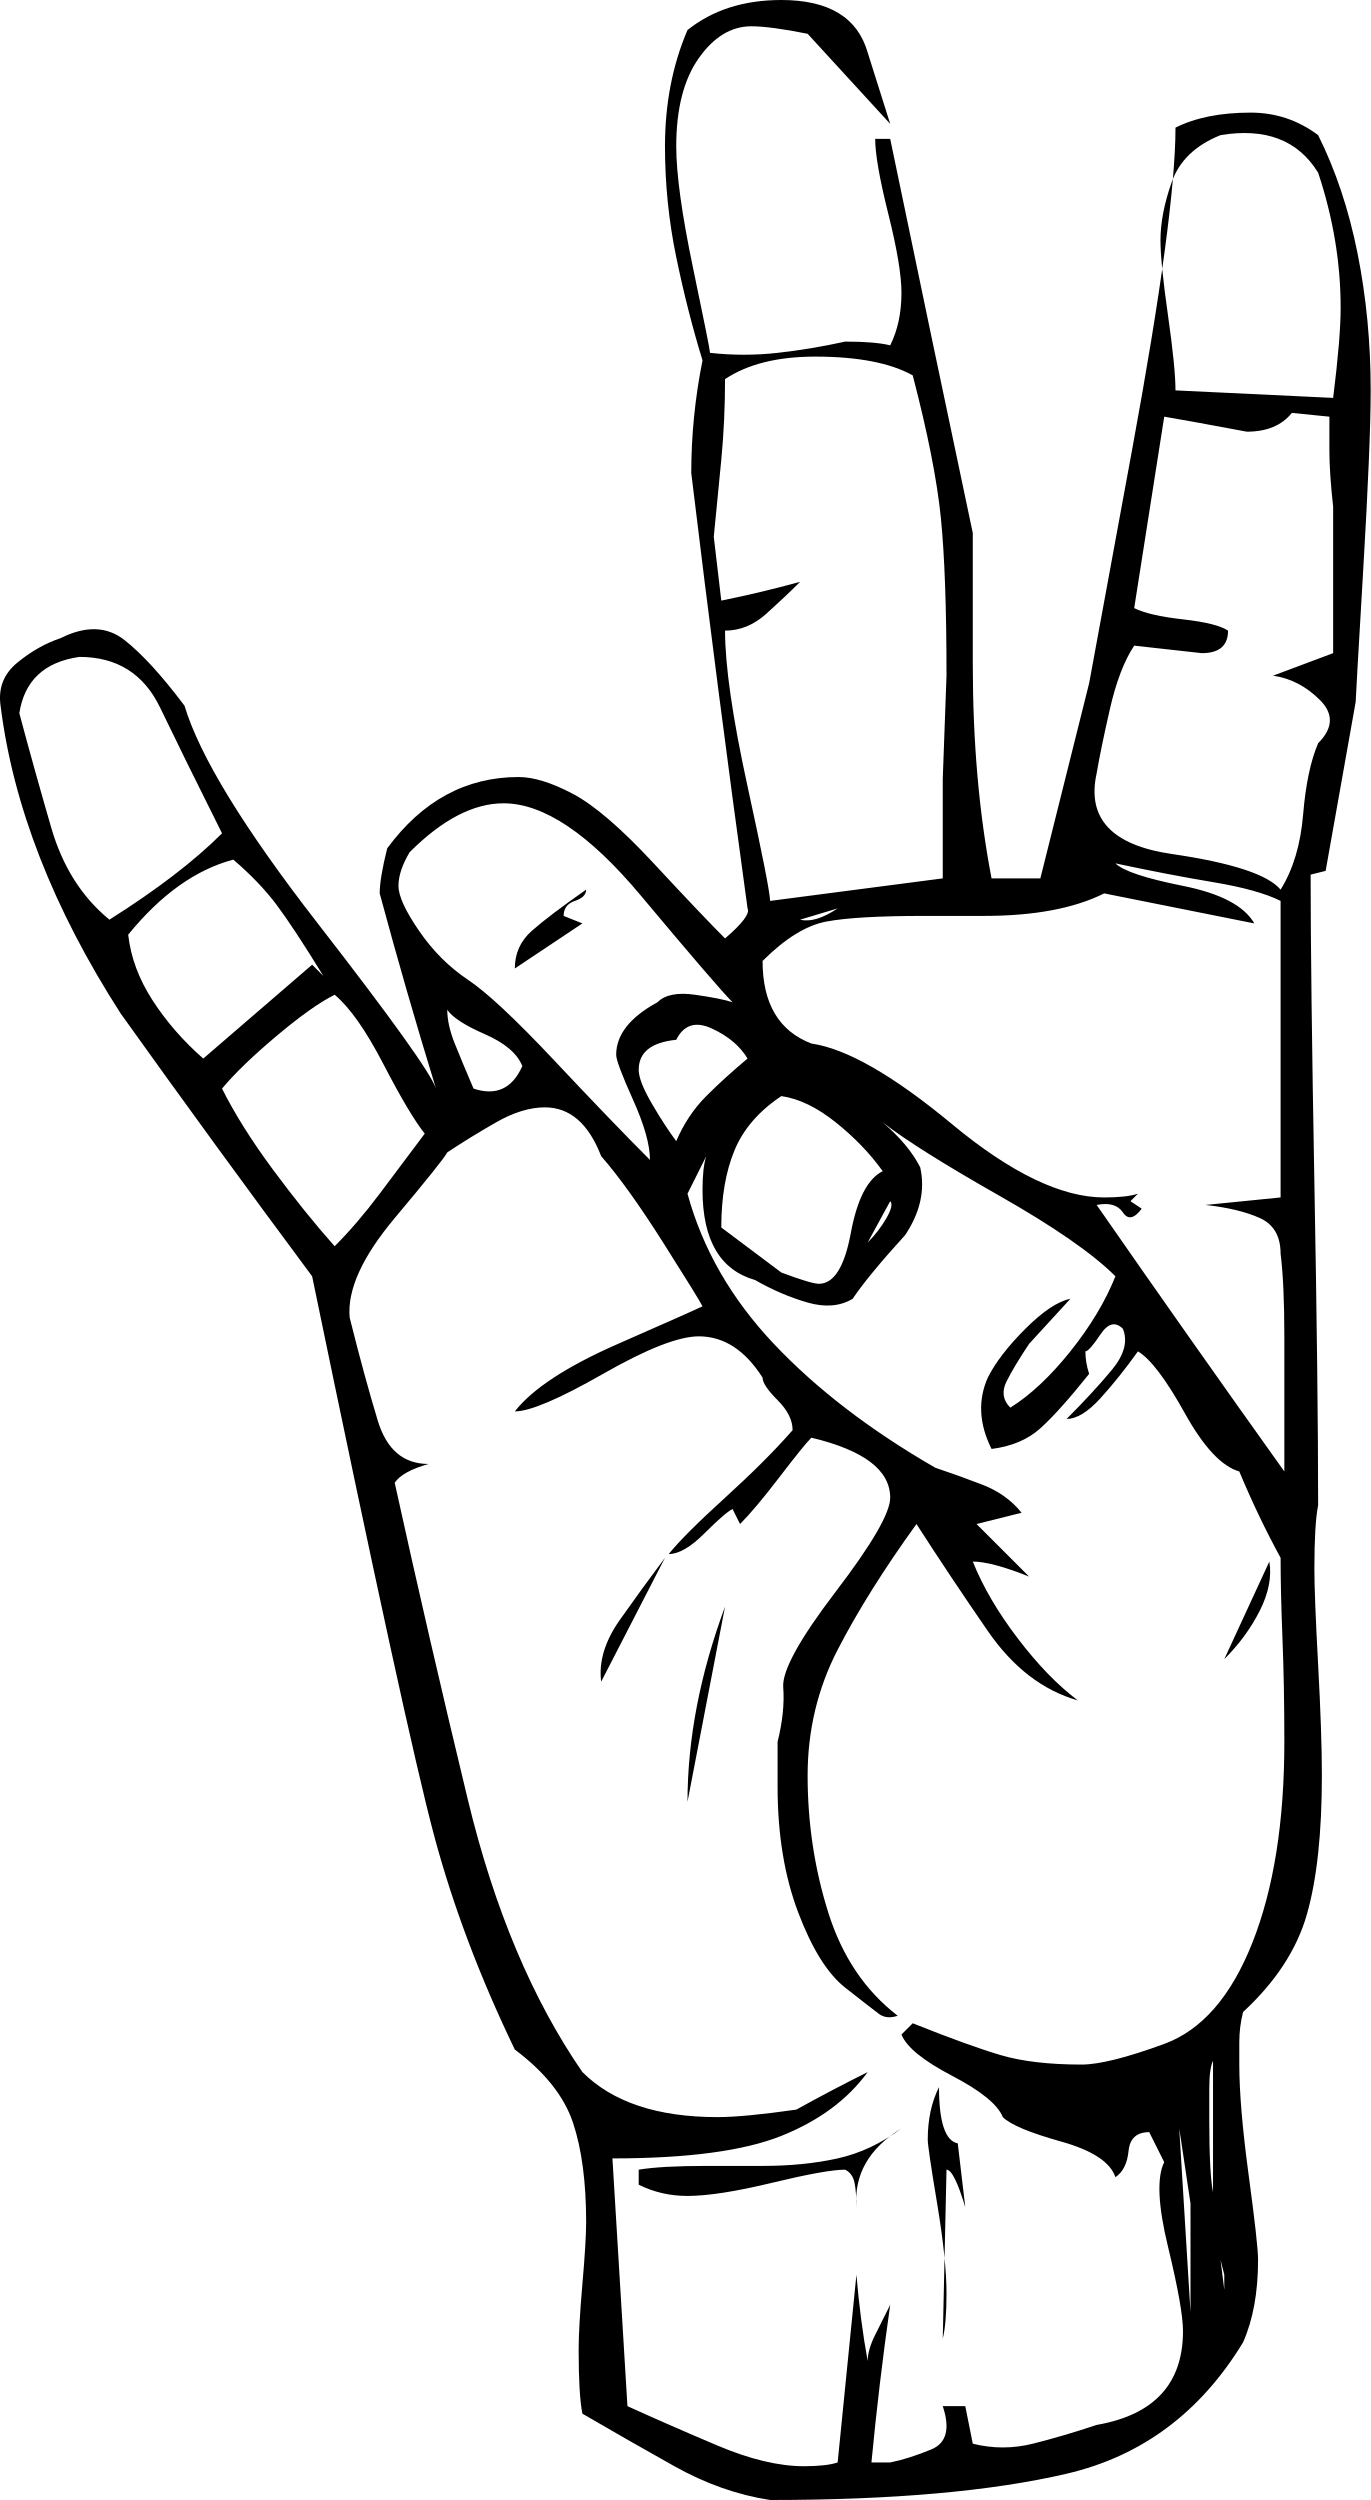
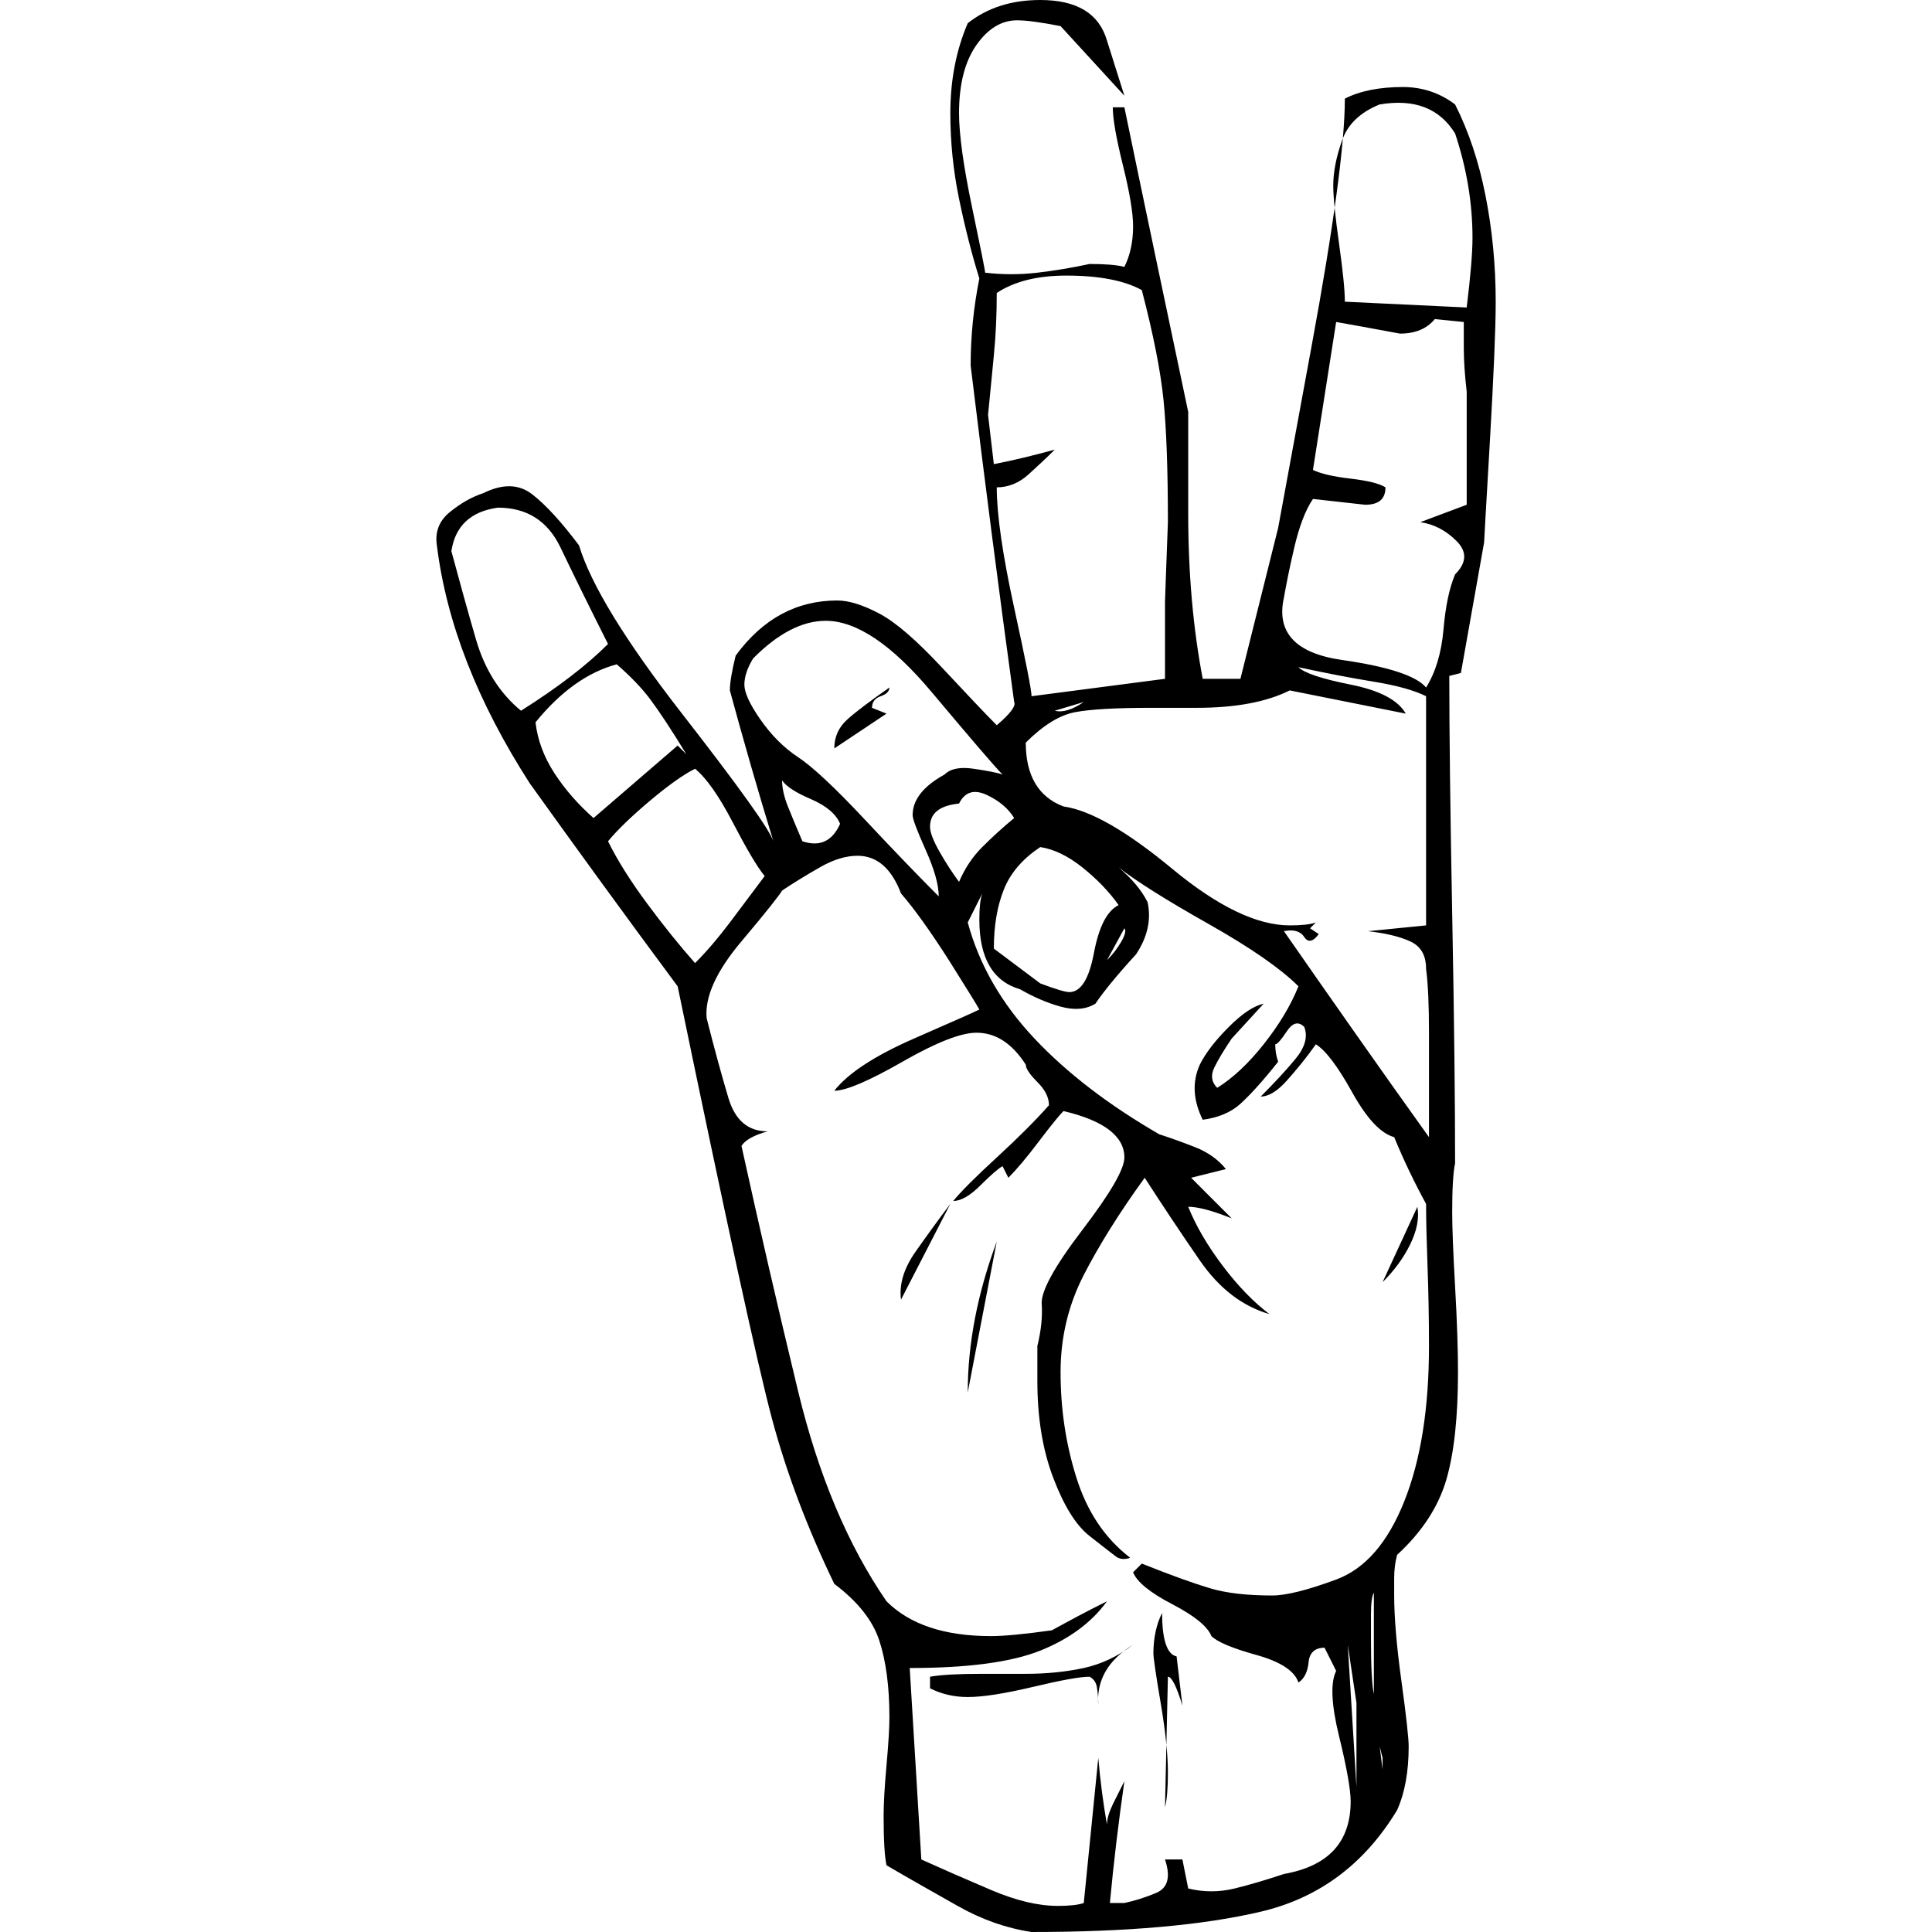
- <svg xmlns="http://www.w3.org/2000/svg" version="1.1" viewBox="17.85 133 365.15 666">
-   <path d="M201 141q10 -8 25 -8q19 0 23 14l6 19l-22 -24q-10 -2 -15 -2q-8 0 -14 8.5t-6 23.5q0 11 4.5 32.5t4.5 22.5q9 1 18 0t18 -3q8 0 12 1q3 -6 3 -14q0 -7 -3.5 -21t-3.5 -20h4q11 53 22 105v35q0 31 5 57h13l13 -52t11.5 -62.5t11.5 -85.5q8 -4 20 -4q10 0 18 6 q7 14 10.5 31.5t3.5 36.5q0 14 -2 48t-2 35l-8 45l-4 1q0 27 1 82t1 86q-1 5 -1 17q0 7 1 25.5t1 29.5q0 23 -4 37t-17 26q-1 4 -1 8v6q0 11 2.5 29.5t2.5 22.5q0 13 -4 22q-17 28 -47 35t-79 7q-13 -2 -25.5 -9t-24.5 -14q-1 -5 -1 -17q0 -6 1 -17.5t1 -16.5 q0 -16 -3.5 -26.5t-15.5 -19.5q-14 -29 -21.5 -57t-32.5 -149q-26 -35 -51 -70q-27 -42 -32 -82q-1 -7 4.5 -11.5t11.5 -6.5q10 -5 17 0.5t16 17.5q6 20 35.5 58t31.5 44q-8 -26 -15 -52q0 -4 2 -12q14 -19 35 -19q6 0 14.5 4.5t21.5 18.5t19 20q7 -6 6 -8q-8 -58 -15 -116 q0 -15 3 -30q-4 -13 -7 -27.5t-3 -29.5q0 -17 6 -31zM343 169q-10 4 -13 12.5t-3 15.5q0 6 2 20t2 20l42 2q2 -16 2 -24q0 -18 -6 -36q-8 -13 -26 -10zM211 234q0 11 -1 21.5t-2 20.5l2 17q10 -2 21 -5q-4 4 -9 8.5t-11 4.5q0 14 6 41.5t6 30.5l46 -6v-26.5t1 -27.5 q0 -27 -1.5 -42t-7.5 -38q-9 -5 -26 -5q-15 0 -24 6zM362 243q-4 5 -12 5q-16 -3 -22 -4l-8 51q4 2 13 3t12 3q0 6 -7 6l-18 -2q-4 6 -6.5 17t-3.5 17q-4 18 20 21.5t29 9.5q5 -8 6 -20t4 -19q6 -6 0.5 -11.5t-12.5 -6.5l16 -6v-39q-1 -9 -1 -15v-9zM39 308q-14 2 -16 15 q4 15 8.5 30.5t15.5 24.5q19 -12 30 -23q-10 -20 -16.5 -33.5t-21.5 -13.5zM127 360q-3 5 -3 9t5.5 12t13 13t23 21.5t25.5 26.5q0 -6 -4.5 -16t-4.5 -12q0 -8 11 -14q3 -3 10 -2t10 2q-4 -4 -24.5 -28.5t-36.5 -24.5q-12 0 -25 13zM80 362q-15 4 -28 20q1 9 6.5 17.5 t13.5 15.5l29 -25l3 3q-8 -13 -12.5 -19t-11.5 -12zM315 363q3 3 18 6t19 10l-40 -8q-12 6 -32 6h-16q-18 0 -26 1.5t-17 10.5q0 17 13 22q14 2 37.5 21.5t40.5 19.5q6 0 9 -1l-2 2l3 2q-3 4 -5 1t-7 -2q25 36 50 71v-36q0 -14 -1 -22q0 -7 -5.5 -9.5t-14.5 -3.5l20 -2v-79 q-6 -3 -18 -5t-26 -5zM231 378q4 1 10 -3zM107 398q-6 3 -15.5 11t-14.5 14q5 10 13.5 21.5t16.5 20.5q6 -6 12 -14l12 -16q-4 -5 -11 -18.5t-13 -18.5zM137 402q0 4 2 9t5 12q9 3 13 -6q-2 -5 -10 -8.5t-10 -6.5zM198 410q-10 1 -10 8q0 3 3.5 9t6.5 10q3 -7 8 -12t11 -10 q-3 -5 -9.5 -8t-9.5 3zM226 425q-9 6 -12.5 14.5t-3.5 20.5l16 12q8 3 10 3q6 0 8.5 -13.5t8.5 -16.5q-5 -7 -12.5 -13t-14.5 -7zM178 441q-5 -13 -15 -13q-6 0 -13 4t-13 8q-1 2 -14 17.5t-12 26.5q4 16 7.5 27.5t13.5 11.5q-7 2 -9 5q9 41 19.5 84.5t30.5 72.5 q12 12 36 12q7 0 21 -2q9 -5 19 -10q-8 11 -23 17t-45 6l4 66q11 5 24 10.5t23 5.5q6 0 9 -1l5 -50q1 12 3 23q0 -3 2 -7l4 -8q-3 21 -5 42h5q5 -1 11 -3.5t3 -11.5h6l2 10q8 2 16 0t17 -5q23 -4 23 -25q0 -6 -4 -22.5t-1 -22.5l-4 -8q-5 0 -5.5 5t-3.5 7q-2 -6 -14.5 -9.5 t-15.5 -6.5q-2 -5 -13.5 -11t-13.5 -11l3 -3q15 6 23.5 8.5t21.5 2.5q7 0 22 -5.5t23.5 -27t8.5 -53.5q0 -15 -0.5 -27.5t-0.5 -21.5q-6 -11 -11 -23q-7 -2 -14.5 -15.5t-12.5 -16.5q-5 7 -10 12.5t-9 5.5q7 -7 12 -13t3 -11q-3 -3 -6 1.5t-4 4.5q0 3 1 6q-8 10 -13 14.5 t-13 5.5q-5 -10 -1 -19q3 -6 10 -13t12 -8l-11 12q-4 6 -6 10t1 7q8 -5 16 -15t12 -20q-9 -9 -31 -21.5t-31 -19.5q7 6 10 12q2 9 -4 18q-10 11 -14 17q-5 3 -12 1t-14 -6q-14 -4 -14 -24q0 -6 1 -9l-5 10q6 22 23 40t43 33q6 2 12.5 4.5t10.5 7.5l-12 3l14 14 q-10 -4 -15 -4q4 10 12 20.5t16 16.5q-14 -4 -24 -18.5t-19 -28.5q-13 18 -21 33.5t-8 33.5q0 19 5.5 36.5t18.5 27.5q-3 1 -5 -0.5t-9 -7t-12.5 -20t-5.5 -33.5v-12q2 -8 1.5 -14.5t14 -25.5t14.5 -25q0 -11 -21 -16q-2 2 -8.5 10.5t-10.5 12.5l-2 -4q-2 1 -7.5 6.5 t-9.5 5.5q4 -5 15 -15t18 -18q0 -4 -4 -8t-4 -6q-7 -11 -17 -11q-8 0 -25.5 10t-23.5 10q7 -9 27.5 -18t22.5 -10q-1 -2 -10.5 -17t-16.5 -23zM255 453l-6 11q3 -3 5 -6.5t1 -4.5zM341 682q-1 2 -1 7.5v8.5q0 14 1 19v-35zM335 720l-3 -20l3 49v-29zM344 739l-1 -4l1 8v-4z M351 308l7 1zM214 539l-4 9zM195 548l-17 33q-1 -8 5 -16.5t12 -16.5zM356 549q1 6 -2.5 13t-9.5 13zM211 561l-10 52q0 -25 10 -52zM201 615v6v-6zM174 370q0 2 -3 3t-3 4l5 2l-18 12q0 -6 4.5 -10t14.5 -11zM268 689q0 14 5 15l2 17q-3 -10 -5 -10l-1 45q1 -4 1 -12 q0 -9 -2.5 -24t-2.5 -17q0 -8 3 -14zM188 711q6 -1 18 -1h15q11 0 20 -2t17 -8q-13 8 -12 21q0 -4 -0.5 -6.5t-2.5 -3.5q-5 0 -19.5 3.5t-22.5 3.5q-7 0 -13 -3v-4zM363 306l-3 -1zM258 731v7v-7zM246 732l2 5zM248 288l9 -1zM319 752l1 4zM270 769l-1 -8z" />
+ <svg xmlns="http://www.w3.org/2000/svg" version="1.1" id="Layer_1" x="0px" y="0px" viewBox="0 0 666 666" style="enable-background:new 0 0 666 666;" xml:space="preserve">
+   <path d="M333.6,8c6.7-5.3,15-8,25-8c12.7,0,20.3,4.7,23,14l6,19l-22-24c-6.7-1.3-11.7-2-15-2c-5.3,0-10,2.8-14,8.5s-6,13.5-6,23.5  c0,7.3,1.5,18.2,4.5,32.5s4.5,21.8,4.5,22.5c6,0.7,12,0.7,18,0s12-1.7,18-3c5.3,0,9.3,0.3,12,1c2-4,3-8.7,3-14  c0-4.7-1.2-11.7-3.5-21s-3.5-16-3.5-20h4c7.3,35.3,14.7,70.3,22,105v35c0,20.7,1.7,39.7,5,57h13l13-52c0,0,3.8-20.8,11.5-62.5  s11.5-70.2,11.5-85.5c5.3-2.7,12-4,20-4c6.7,0,12.7,2,18,6c4.7,9.3,8.2,19.8,10.5,31.5c2.3,11.7,3.5,23.8,3.5,36.5  c0,9.3-0.7,25.3-2,48c-1.3,22.7-2,34.3-2,35l-8,45l-4,1c0,18,0.3,45.3,1,82s1,65.3,1,86c-0.7,3.3-1,9-1,17c0,4.7,0.3,13.2,1,25.5  s1,22.2,1,29.5c0,15.3-1.3,27.7-4,37s-8.3,18-17,26c-0.7,2.7-1,5.3-1,8v6c0,7.3,0.8,17.2,2.5,29.5s2.5,19.8,2.5,22.5  c0,8.7-1.3,16-4,22c-11.3,18.7-27,30.3-47,35s-46.3,7-79,7c-8.7-1.3-17.2-4.3-25.5-9c-8.3-4.7-16.5-9.3-24.5-14c-0.7-3.3-1-9-1-17  c0-4,0.3-9.8,1-17.5c0.7-7.7,1-13.2,1-16.5c0-10.7-1.2-19.5-3.5-26.5c-2.3-7-7.5-13.5-15.5-19.5c-9.3-19.3-16.5-38.3-21.5-57  s-15.8-68.3-32.5-149c-17.3-23.3-34.3-46.7-51-70c-18-28-28.7-55.3-32-82c-0.7-4.7,0.8-8.5,4.5-11.5c3.7-3,7.5-5.2,11.5-6.5  c6.7-3.3,12.3-3.2,17,0.5c4.7,3.7,10,9.5,16,17.5c4,13.3,15.8,32.7,35.5,58s30.2,40,31.5,44c-5.3-17.3-10.3-34.7-15-52  c0-2.7,0.7-6.7,2-12c9.3-12.7,21-19,35-19c4,0,8.8,1.5,14.5,4.5c5.7,3,12.8,9.2,21.5,18.5c8.7,9.3,15,16,19,20c4.7-4,6.7-6.7,6-8  c-5.3-38.7-10.3-77.3-15-116c0-10,1-20,3-30c-2.7-8.7-5-17.8-7-27.5s-3-19.5-3-29.5C327.6,27.7,329.6,17.3,333.6,8z M475.6,36  c-6.7,2.7-11,6.8-13,12.5s-3,10.8-3,15.5c0,4,0.7,10.7,2,20s2,16,2,20l42,2c1.3-10.7,2-18.7,2-24c0-12-2-24-6-36  C496.2,37.3,487.6,34,475.6,36z M343.6,101c0,7.3-0.3,14.5-1,21.5c-0.7,7-1.3,13.8-2,20.5l2,17c6.7-1.3,13.7-3,21-5  c-2.7,2.7-5.7,5.5-9,8.5c-3.3,3-7,4.5-11,4.5c0,9.3,2,23.2,6,41.5s6,28.5,6,30.5l46-6v-26.5c0,0,0.3-9.2,1-27.5c0-18-0.5-32-1.5-42  s-3.5-22.7-7.5-38c-6-3.3-14.7-5-26-5C357.6,95,349.6,97,343.6,101z M494.6,110c-2.7,3.3-6.7,5-12,5c-10.7-2-18-3.3-22-4l-8,51  c2.7,1.3,7,2.3,13,3s10,1.7,12,3c0,4-2.3,6-7,6l-18-2c-2.7,4-4.8,9.7-6.5,17s-2.8,13-3.5,17c-2.7,12,4,19.2,20,21.5s25.7,5.5,29,9.5  c3.3-5.3,5.3-12,6-20s2-14.3,4-19c4-4,4.2-7.8,0.5-11.5s-7.8-5.8-12.5-6.5l16-6v-39c-0.7-6-1-11-1-15v-9L494.6,110z M171.6,175  c-9.3,1.3-14.7,6.3-16,15c2.7,10,5.5,20.2,8.5,30.5s8.2,18.5,15.5,24.5c12.7-8,22.7-15.7,30-23c-6.7-13.3-12.2-24.5-16.5-33.5  C188.7,179.5,181.6,175,171.6,175z M259.6,227c-2,3.3-3,6.3-3,9s1.8,6.7,5.5,12c3.7,5.3,8,9.7,13,13s12.7,10.5,23,21.5  c10.3,11,18.8,19.8,25.5,26.5c0-4-1.5-9.3-4.5-16s-4.5-10.7-4.5-12c0-5.3,3.7-10,11-14c2-2,5.3-2.7,10-2c4.7,0.7,8,1.3,10,2  c-2.7-2.7-10.8-12.2-24.5-28.5c-13.7-16.3-25.8-24.5-36.5-24.5C276.6,214,268.2,218.3,259.6,227z M212.6,229c-10,2.7-19.3,9.3-28,20  c0.7,6,2.8,11.8,6.5,17.5c3.7,5.7,8.2,10.8,13.5,15.5l29-25l3,3c-5.3-8.7-9.5-15-12.5-19S217.2,233,212.6,229z M447.6,230  c2,2,8,4,18,6s16.3,5.3,19,10l-40-8c-8,4-18.7,6-32,6h-16c-12,0-20.7,0.5-26,1.5c-5.3,1-11,4.5-17,10.5c0,11.3,4.3,18.7,13,22  c9.3,1.3,21.8,8.5,37.5,21.5c15.7,13,29.2,19.5,40.5,19.5c4,0,7-0.3,9-1l-2,2l3,2c-2,2.7-3.7,3-5,1s-3.7-2.7-7-2  c16.7,24,33.3,47.7,50,71v-36c0-9.3-0.3-16.7-1-22c0-4.7-1.8-7.8-5.5-9.5s-8.5-2.8-14.5-3.5l20-2v-79c-4-2-10-3.7-18-5  S456.9,232,447.6,230z M363.6,245c2.7,0.7,6-0.3,10-3L363.6,245z M239.6,265c-4,2-9.2,5.7-15.5,11c-6.3,5.3-11.2,10-14.5,14  c3.3,6.7,7.8,13.8,13.5,21.5c5.7,7.7,11.2,14.5,16.5,20.5c4-4,8-8.7,12-14l12-16c-2.7-3.3-6.3-9.5-11-18.5  C247.9,274.5,243.6,268.3,239.6,265z M269.6,269c0,2.7,0.7,5.7,2,9c1.3,3.3,3,7.3,5,12c6,2,10.3,0,13-6c-1.3-3.3-4.7-6.2-10-8.5  C274.2,273.2,270.9,271,269.6,269z M330.6,277c-6.7,0.7-10,3.3-10,8c0,2,1.2,5,3.5,9c2.3,4,4.5,7.3,6.5,10c2-4.7,4.7-8.7,8-12  c3.3-3.3,7-6.7,11-10c-2-3.3-5.2-6-9.5-8C335.7,272,332.6,273,330.6,277z M358.6,292c-6,4-10.2,8.8-12.5,14.5  c-2.3,5.7-3.5,12.5-3.5,20.5l16,12c5.3,2,8.7,3,10,3c4,0,6.8-4.5,8.5-13.5c1.7-9,4.5-14.5,8.5-16.5c-3.3-4.7-7.5-9-12.5-13  S363.2,292.7,358.6,292z M310.6,308c-3.3-8.7-8.3-13-15-13c-4,0-8.3,1.3-13,4c-4.7,2.7-9,5.3-13,8c-0.7,1.3-5.3,7.2-14,17.5  c-8.7,10.3-12.7,19.2-12,26.5c2.7,10.7,5.2,19.8,7.5,27.5c2.3,7.7,6.8,11.5,13.5,11.5c-4.7,1.3-7.7,3-9,5  c6,27.3,12.5,55.5,19.5,84.5s17.2,53.2,30.5,72.5c8,8,20,12,36,12c4.7,0,11.7-0.7,21-2c6-3.3,12.3-6.7,19-10c-5.3,7.3-13,13-23,17  s-25,6-45,6l4,66c7.3,3.3,15.3,6.8,24,10.5c8.7,3.7,16.3,5.5,23,5.5c4,0,7-0.3,9-1l5-50c0.7,8,1.7,15.7,3,23c0-2,0.7-4.3,2-7l4-8  c-2,14-3.7,28-5,42h5c3.3-0.7,7-1.8,11-3.5s5-5.5,3-11.5h6l2,10c5.3,1.3,10.7,1.3,16,0s11-3,17-5c15.3-2.7,23-11,23-25  c0-4-1.3-11.5-4-22.5s-3-18.5-1-22.5l-4-8c-3.3,0-5.2,1.7-5.5,5s-1.5,5.7-3.5,7c-1.3-4-6.2-7.2-14.5-9.5s-13.5-4.5-15.5-6.5  c-1.3-3.3-5.8-7-13.5-11s-12.2-7.7-13.5-11l3-3c10,4,17.8,6.8,23.5,8.5s12.8,2.5,21.5,2.5c4.7,0,12-1.8,22-5.5s17.8-12.7,23.5-27  s8.5-32.2,8.5-53.5c0-10-0.2-19.2-0.5-27.5s-0.5-15.5-0.5-21.5c-4-7.3-7.7-15-11-23c-4.7-1.3-9.5-6.5-14.5-15.5s-9.2-14.5-12.5-16.5  c-3.3,4.7-6.7,8.8-10,12.5s-6.3,5.5-9,5.5c4.7-4.7,8.7-9,12-13s4.3-7.7,3-11c-2-2-4-1.5-6,1.5s-3.3,4.5-4,4.5c0,2,0.3,4,1,6  c-5.3,6.7-9.7,11.5-13,14.5s-7.7,4.8-13,5.5c-3.3-6.7-3.7-13-1-19c2-4,5.3-8.3,10-13s8.7-7.3,12-8l-11,12c-2.7,4-4.7,7.3-6,10  s-1,5,1,7c5.3-3.3,10.7-8.3,16-15s9.3-13.3,12-20c-6-6-16.3-13.2-31-21.5s-25-14.8-31-19.5c4.7,4,8,8,10,12c1.3,6,0,12-4,18  c-6.7,7.3-11.3,13-14,17c-3.3,2-7.3,2.3-12,1c-4.7-1.3-9.3-3.3-14-6c-9.3-2.7-14-10.7-14-24c0-4,0.3-7,1-9l-5,10  c4,14.7,11.7,28,23,40c11.3,12,25.7,23,43,33c4,1.3,8.2,2.8,12.5,4.5s7.8,4.2,10.5,7.5l-12,3l14,14c-6.7-2.7-11.7-4-15-4  c2.7,6.7,6.7,13.5,12,20.5s10.7,12.5,16,16.5c-9.3-2.7-17.3-8.8-24-18.5s-13-19.2-19-28.5c-8.7,12-15.7,23.2-21,33.5  c-5.3,10.3-8,21.5-8,33.5c0,12.7,1.8,24.8,5.5,36.5c3.7,11.7,9.8,20.8,18.5,27.5c-2,0.7-3.7,0.5-5-0.5c-1.3-1-4.3-3.3-9-7  c-4.7-3.7-8.8-10.3-12.5-20c-3.7-9.7-5.5-20.8-5.5-33.5v-12c1.3-5.3,1.8-10.2,1.5-14.5c-0.3-4.3,4.3-12.8,14-25.5  c9.7-12.7,14.5-21,14.5-25c0-7.3-7-12.7-21-16c-1.3,1.3-4.2,4.8-8.5,10.5c-4.3,5.7-7.8,9.8-10.5,12.5l-2-4c-1.3,0.7-3.8,2.8-7.5,6.5  c-3.7,3.7-6.8,5.5-9.5,5.5c2.7-3.3,7.7-8.3,15-15c7.3-6.7,13.3-12.7,18-18c0-2.7-1.3-5.3-4-8c-2.7-2.7-4-4.7-4-6  c-4.7-7.3-10.3-11-17-11c-5.3,0-13.8,3.3-25.5,10c-11.7,6.7-19.5,10-23.5,10c4.7-6,13.8-12,27.5-18c13.7-6,21.2-9.3,22.5-10  c-0.7-1.3-4.2-7-10.5-17C320.7,321,315.2,313.3,310.6,308z M387.6,320l-6,11c2-2,3.7-4.2,5-6.5C387.9,322.2,388.2,320.7,387.6,320z   M473.6,549c-0.7,1.3-1,3.8-1,7.5v8.5c0,9.3,0.3,15.7,1,19V549z M467.6,587l-3-20l3,49V587z M476.6,606l-1-4l1,8V606z M483.6,175  l7,1L483.6,175z M346.6,406l-4,9L346.6,406z M327.6,415l-17,33c-0.7-5.3,1-10.8,5-16.5S323.6,420.3,327.6,415z M488.6,416  c0.7,4-0.2,8.3-2.5,13s-5.5,9-9.5,13L488.6,416z M343.6,428l-10,52C333.6,463.3,336.9,446,343.6,428z M333.6,482v6V482z M306.6,237  c0,1.3-1,2.3-3,3s-3,2-3,4l5,2l-18,12c0-4,1.5-7.3,4.5-10S299.9,241.7,306.6,237z M400.6,556c0,9.3,1.7,14.3,5,15l2,17  c-2-6.7-3.7-10-5-10l-1,45c0.7-2.7,1-6.7,1-12c0-6-0.8-14-2.5-24s-2.5-15.7-2.5-17C397.6,564.7,398.6,560,400.6,556z M320.6,578  c4-0.7,10-1,18-1h15c7.3,0,14-0.7,20-2s11.7-4,17-8c-8.7,5.3-12.7,12.3-12,21c0-2.7-0.2-4.8-0.5-6.5c-0.3-1.7-1.2-2.8-2.5-3.5  c-3.3,0-9.8,1.2-19.5,3.5c-9.7,2.3-17.2,3.5-22.5,3.5c-4.7,0-9-1-13-3V578z M495.6,173l-3-1L495.6,173z M390.6,598v7V598z   M378.6,599l2,5L378.6,599z M380.6,155l9-1L380.6,155z M451.6,619l1,4L451.6,619z M402.6,636l-1-8L402.6,636z" />
</svg>
